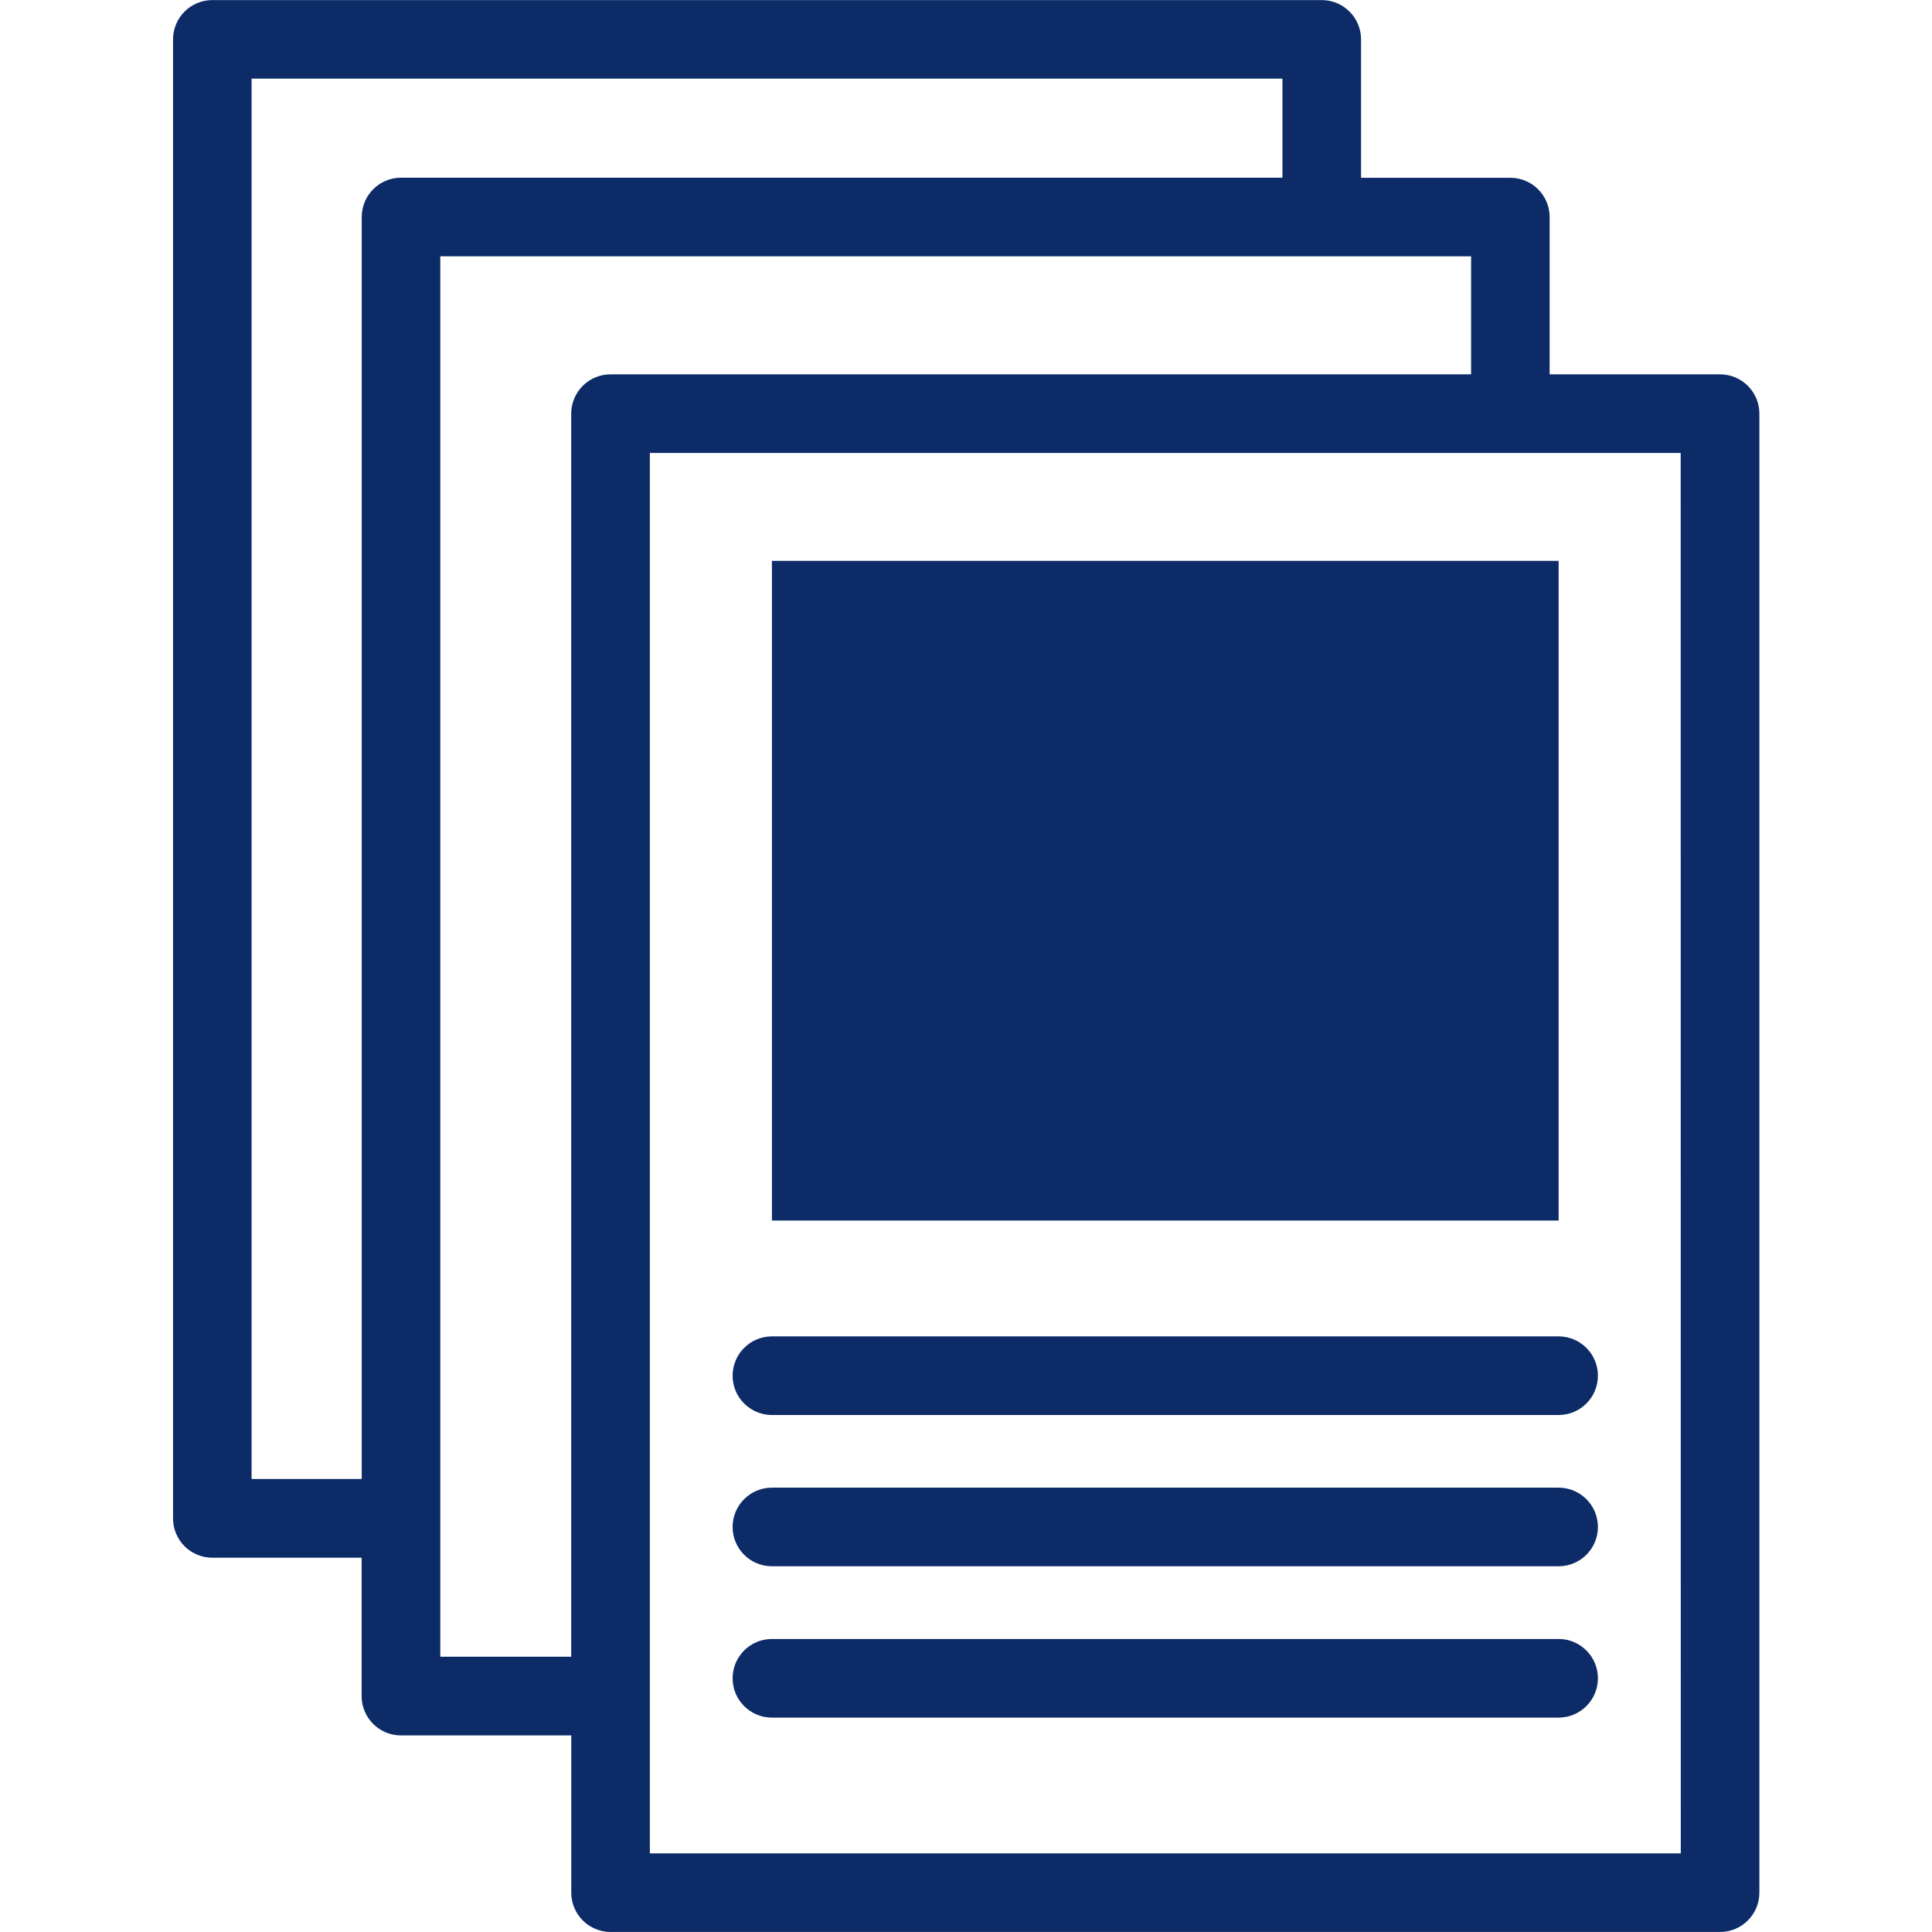
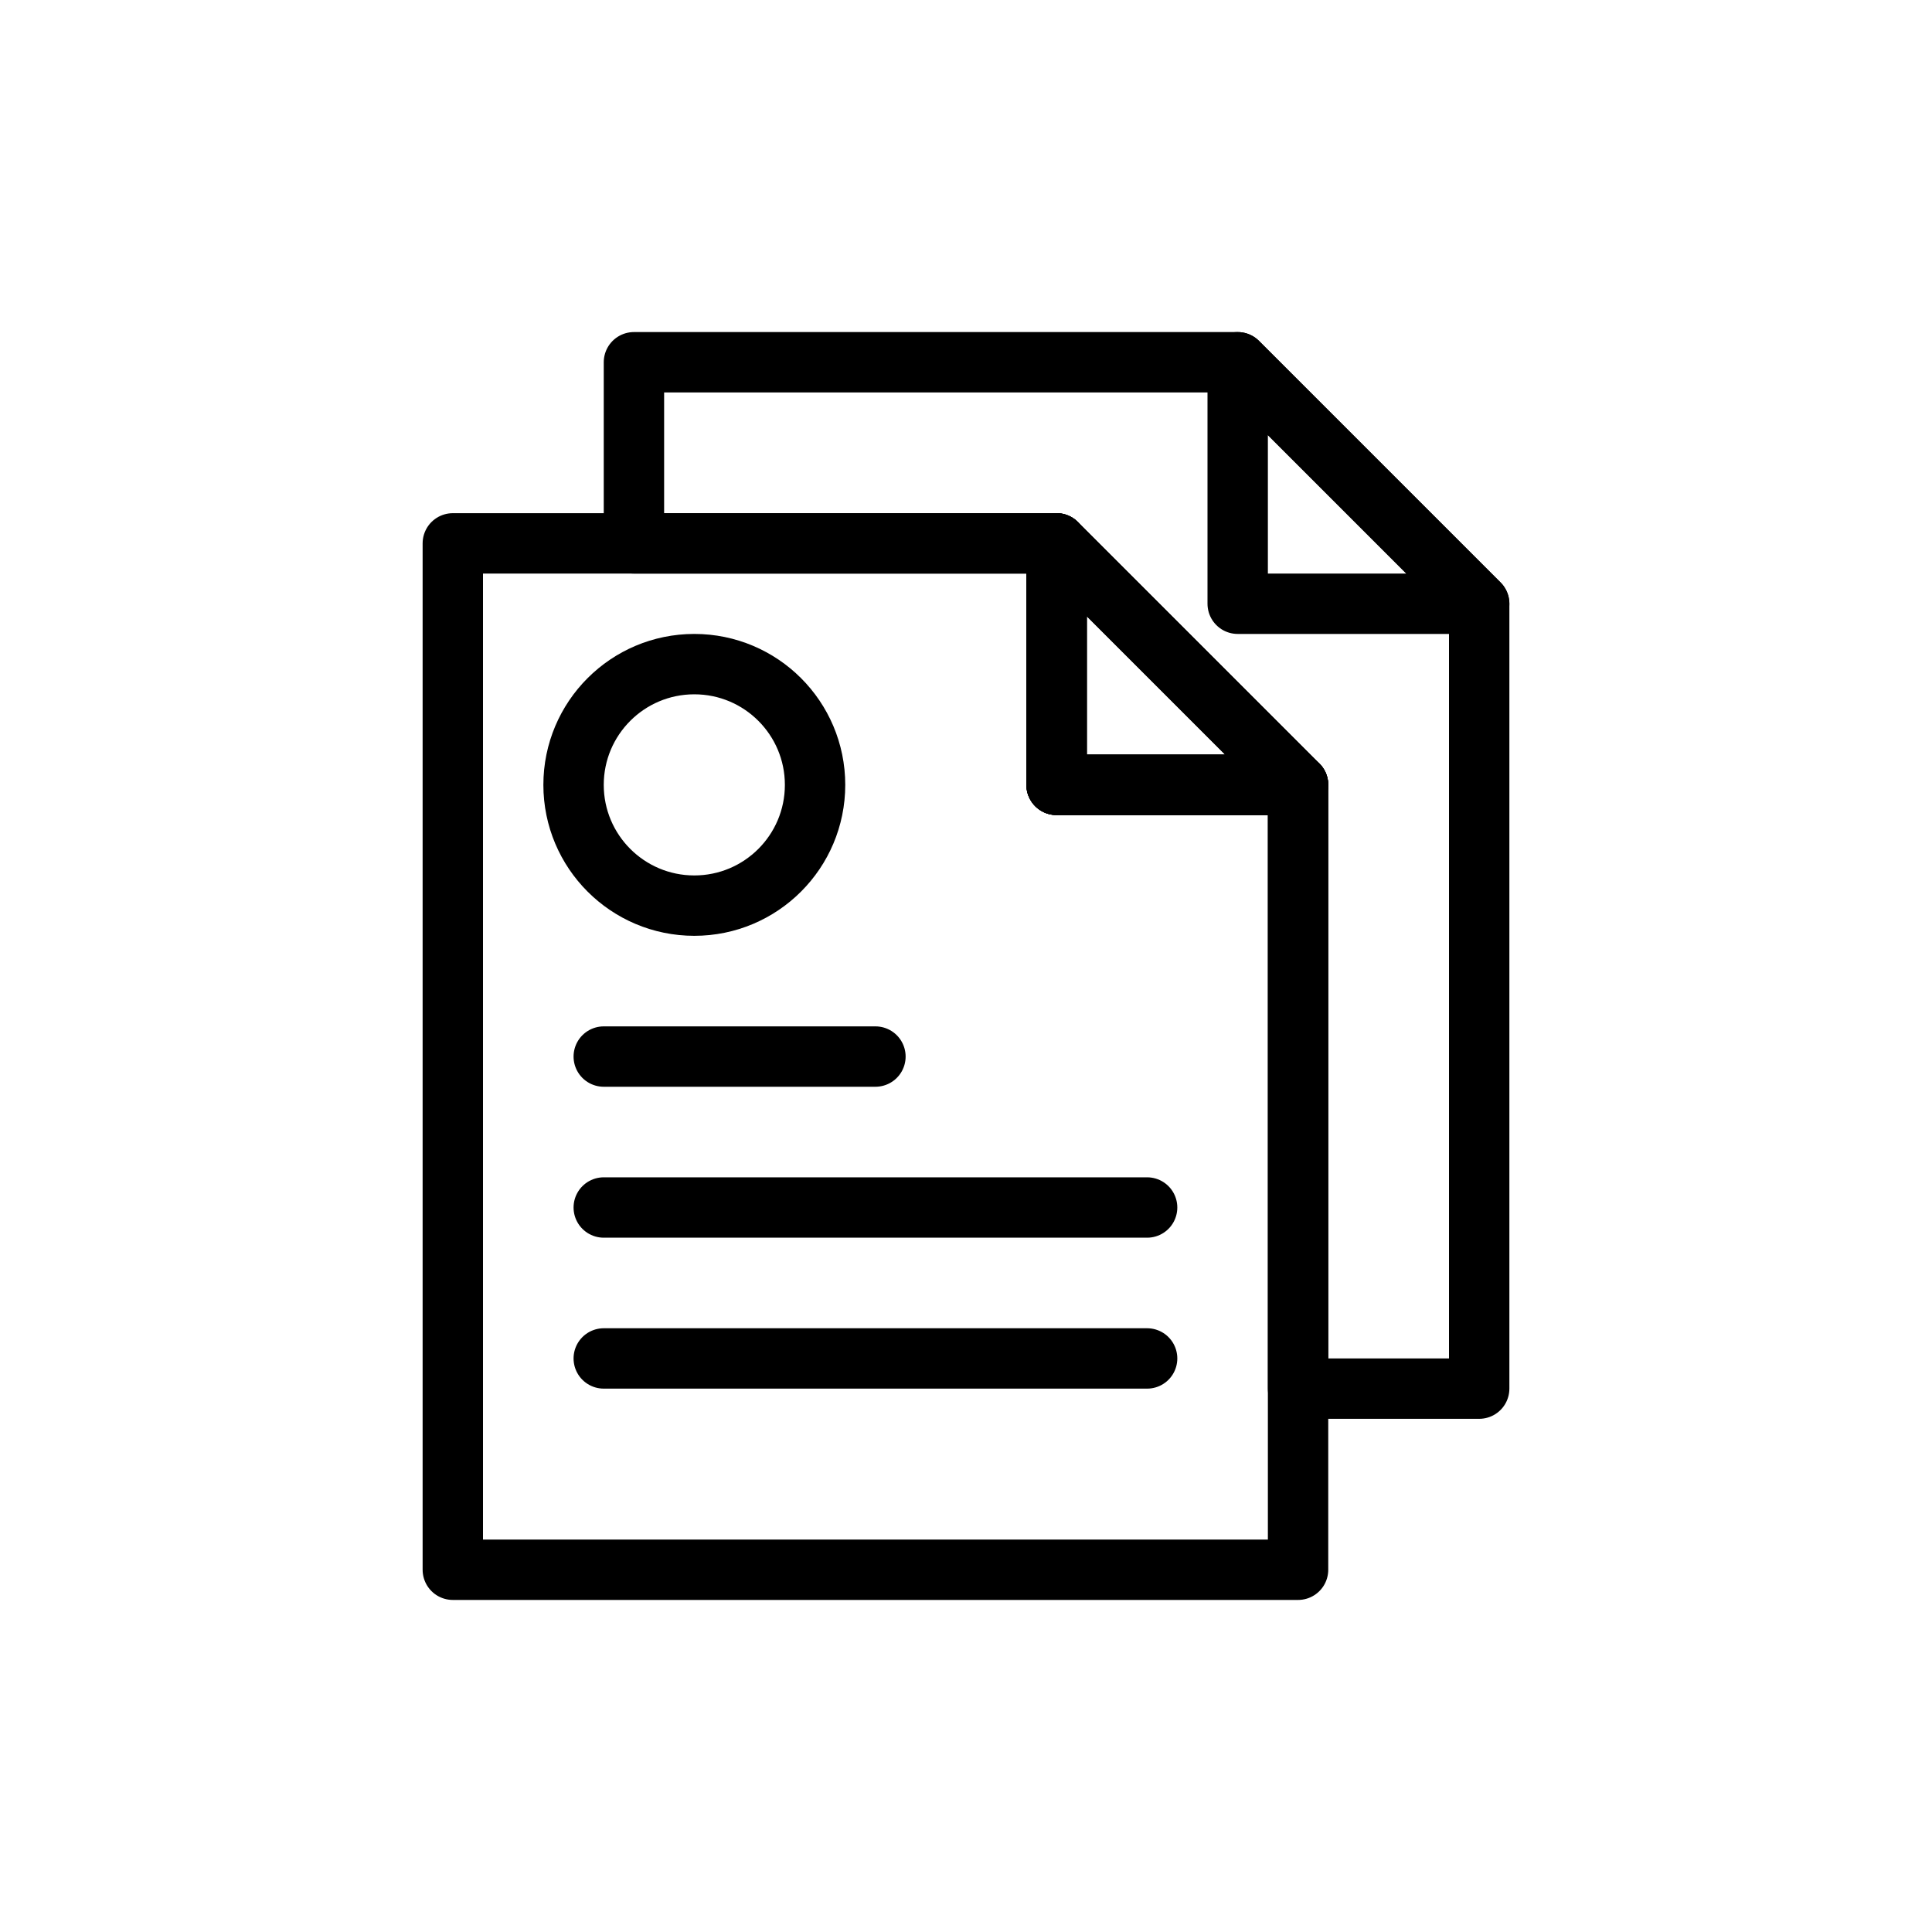
- <svg xmlns="http://www.w3.org/2000/svg" width="800px" height="800px" viewBox="-5.5 0 61.432 61.432">
-   <g id="Group_56" data-name="Group 56" transform="translate(-447.948 -926.141)">
-     <path id="Path_42" data-name="Path 42" d="M497.139,938.044h-5.417v-5a1.25,1.25,0,0,0-1.25-1.25h-4.746v-4.4a1.25,1.25,0,0,0-1.25-1.25H449.2a1.249,1.249,0,0,0-1.25,1.25v47.028a1.25,1.25,0,0,0,1.25,1.25h4.747v4.4a1.25,1.25,0,0,0,1.25,1.25h5.416v5a1.25,1.25,0,0,0,1.25,1.25h35.278a1.25,1.25,0,0,0,1.25-1.25V939.294A1.25,1.25,0,0,0,497.139,938.044Zm-46.691,35.125V928.641h32.778v3.15H455.2a1.25,1.25,0,0,0-1.25,1.25v40.128Zm6,5.651V934.291h32.777v3.753H461.861a1.25,1.25,0,0,0-1.25,1.25V978.82Zm39.444,6.253H463.111V940.544h32.778Z" fill="#0c2b67" />
-     <path id="Path_43" data-name="Path 43" d="M466.993,968.634a1.25,1.25,0,0,0,0,2.5h25.014a1.25,1.25,0,0,0,0-2.5Z" fill="#0c2b67" />
-     <path id="Path_44" data-name="Path 44" d="M492.007,973.444H466.993a1.25,1.25,0,0,0,0,2.5h25.014a1.25,1.25,0,0,0,0-2.5Z" fill="#0c2b67" />
-     <path id="Path_45" data-name="Path 45" d="M492.007,978.256H466.993a1.25,1.25,0,0,0,0,2.5h25.014a1.25,1.25,0,0,0,0-2.5Z" fill="#0c2b67" />
-     <rect id="Rectangle_34" data-name="Rectangle 34" width="25.015" height="20.976" transform="translate(466.993 943.975)" fill="#0c2b67" />
+ <svg xmlns="http://www.w3.org/2000/svg" width="800px" height="800px" viewBox="0 0 64 64" id="Layer_1" version="1.1" xml:space="preserve">
+   <style type="text/css">
+ 	.st0{fill:none;stroke:#000000;stroke-width:2;stroke-miterlimit:10;}
+ 	.st1{fill:none;stroke:#000000;stroke-width:2;stroke-linecap:round;stroke-linejoin:round;stroke-miterlimit:10;}
+ 	
+ 		.st2{fill:none;stroke:#000000;stroke-width:2;stroke-linecap:round;stroke-linejoin:round;stroke-miterlimit:10;stroke-dasharray:6,5;}
+ </style>
+   <g>
+     <polygon class="st1" points="43,26 43,52 15,52 15,18 35,18 35,26  " />
+     <polygon class="st1" points="43,26 35,26 35,18  " />
+     <polygon class="st1" points="49,20 49,46 43,46 43,26 35,26 35,18 21,18 21,12 41,12  " />
+     <polygon class="st1" points="49,20 41,20 41,12  " />
+     <polygon class="st1" points="43,26 35,26 35,18  " />
+     <circle class="st1" cx="23" cy="26" r="4" />
+     <line class="st1" x1="38" x2="20" y1="45" y2="45" />
+     <line class="st1" x1="38" x2="20" y1="40" y2="40" />
+     <line class="st1" x1="29" x2="20" y1="35" y2="35" />
  </g>
</svg>
